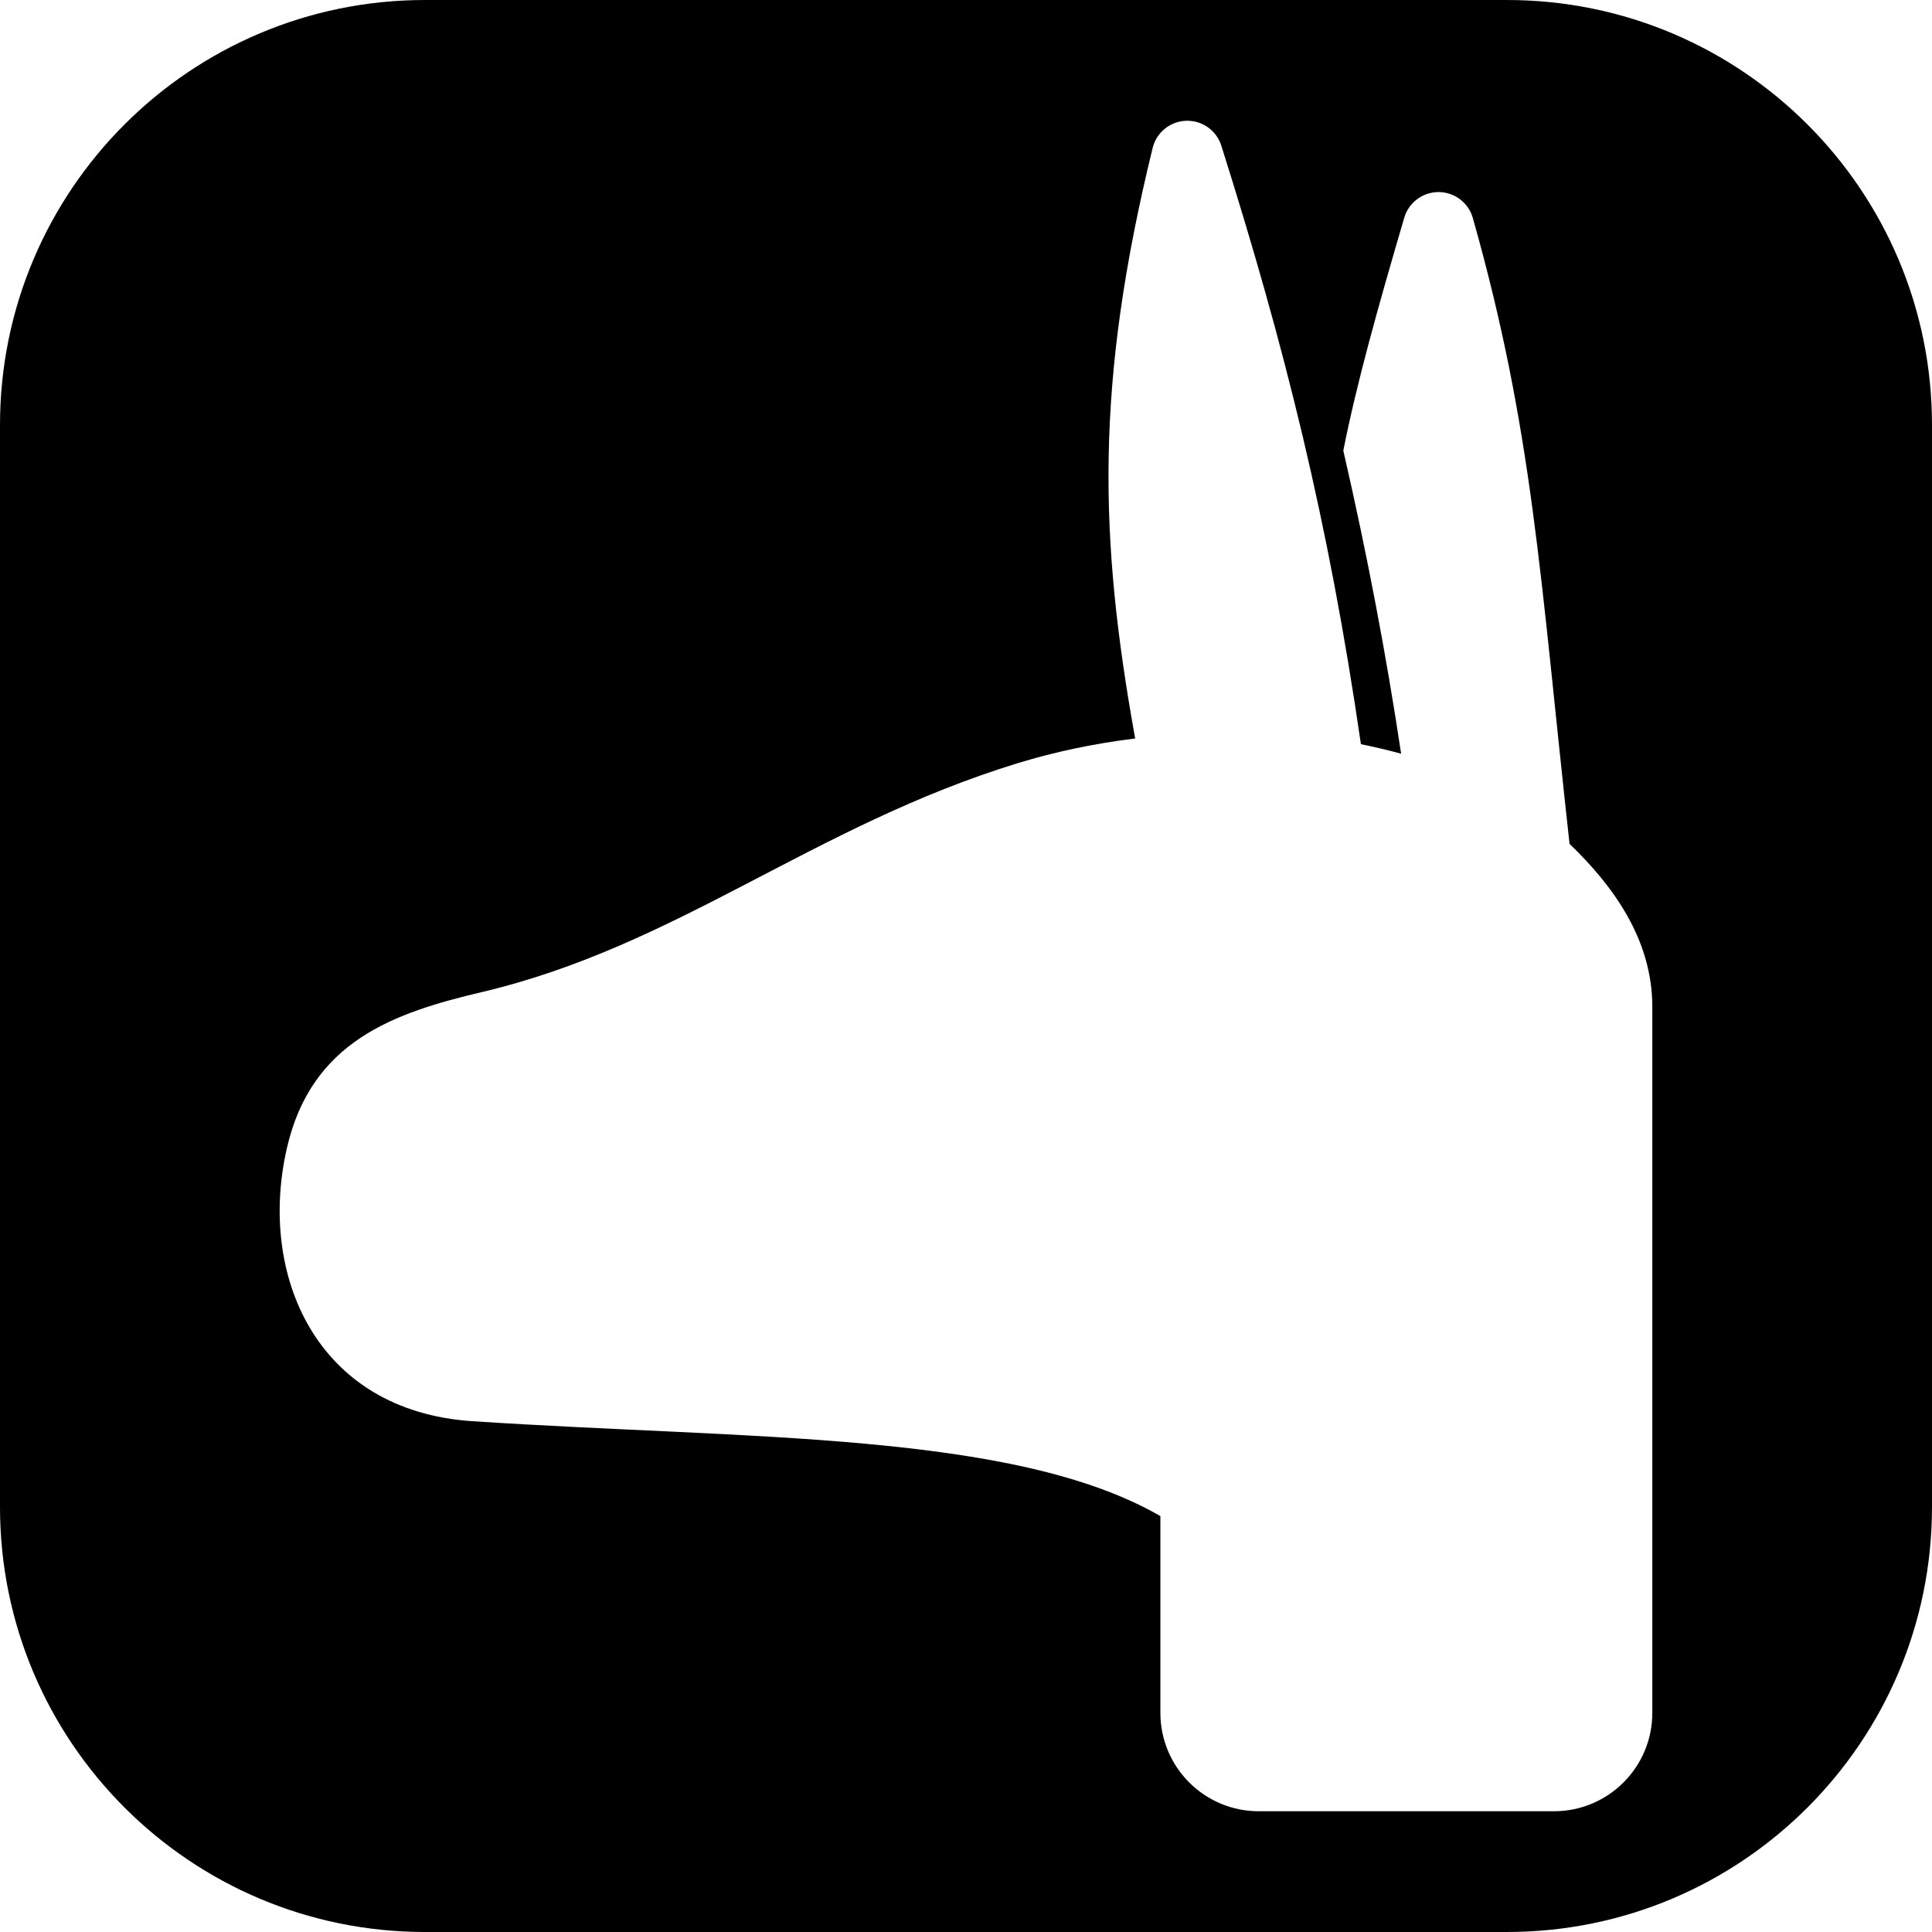
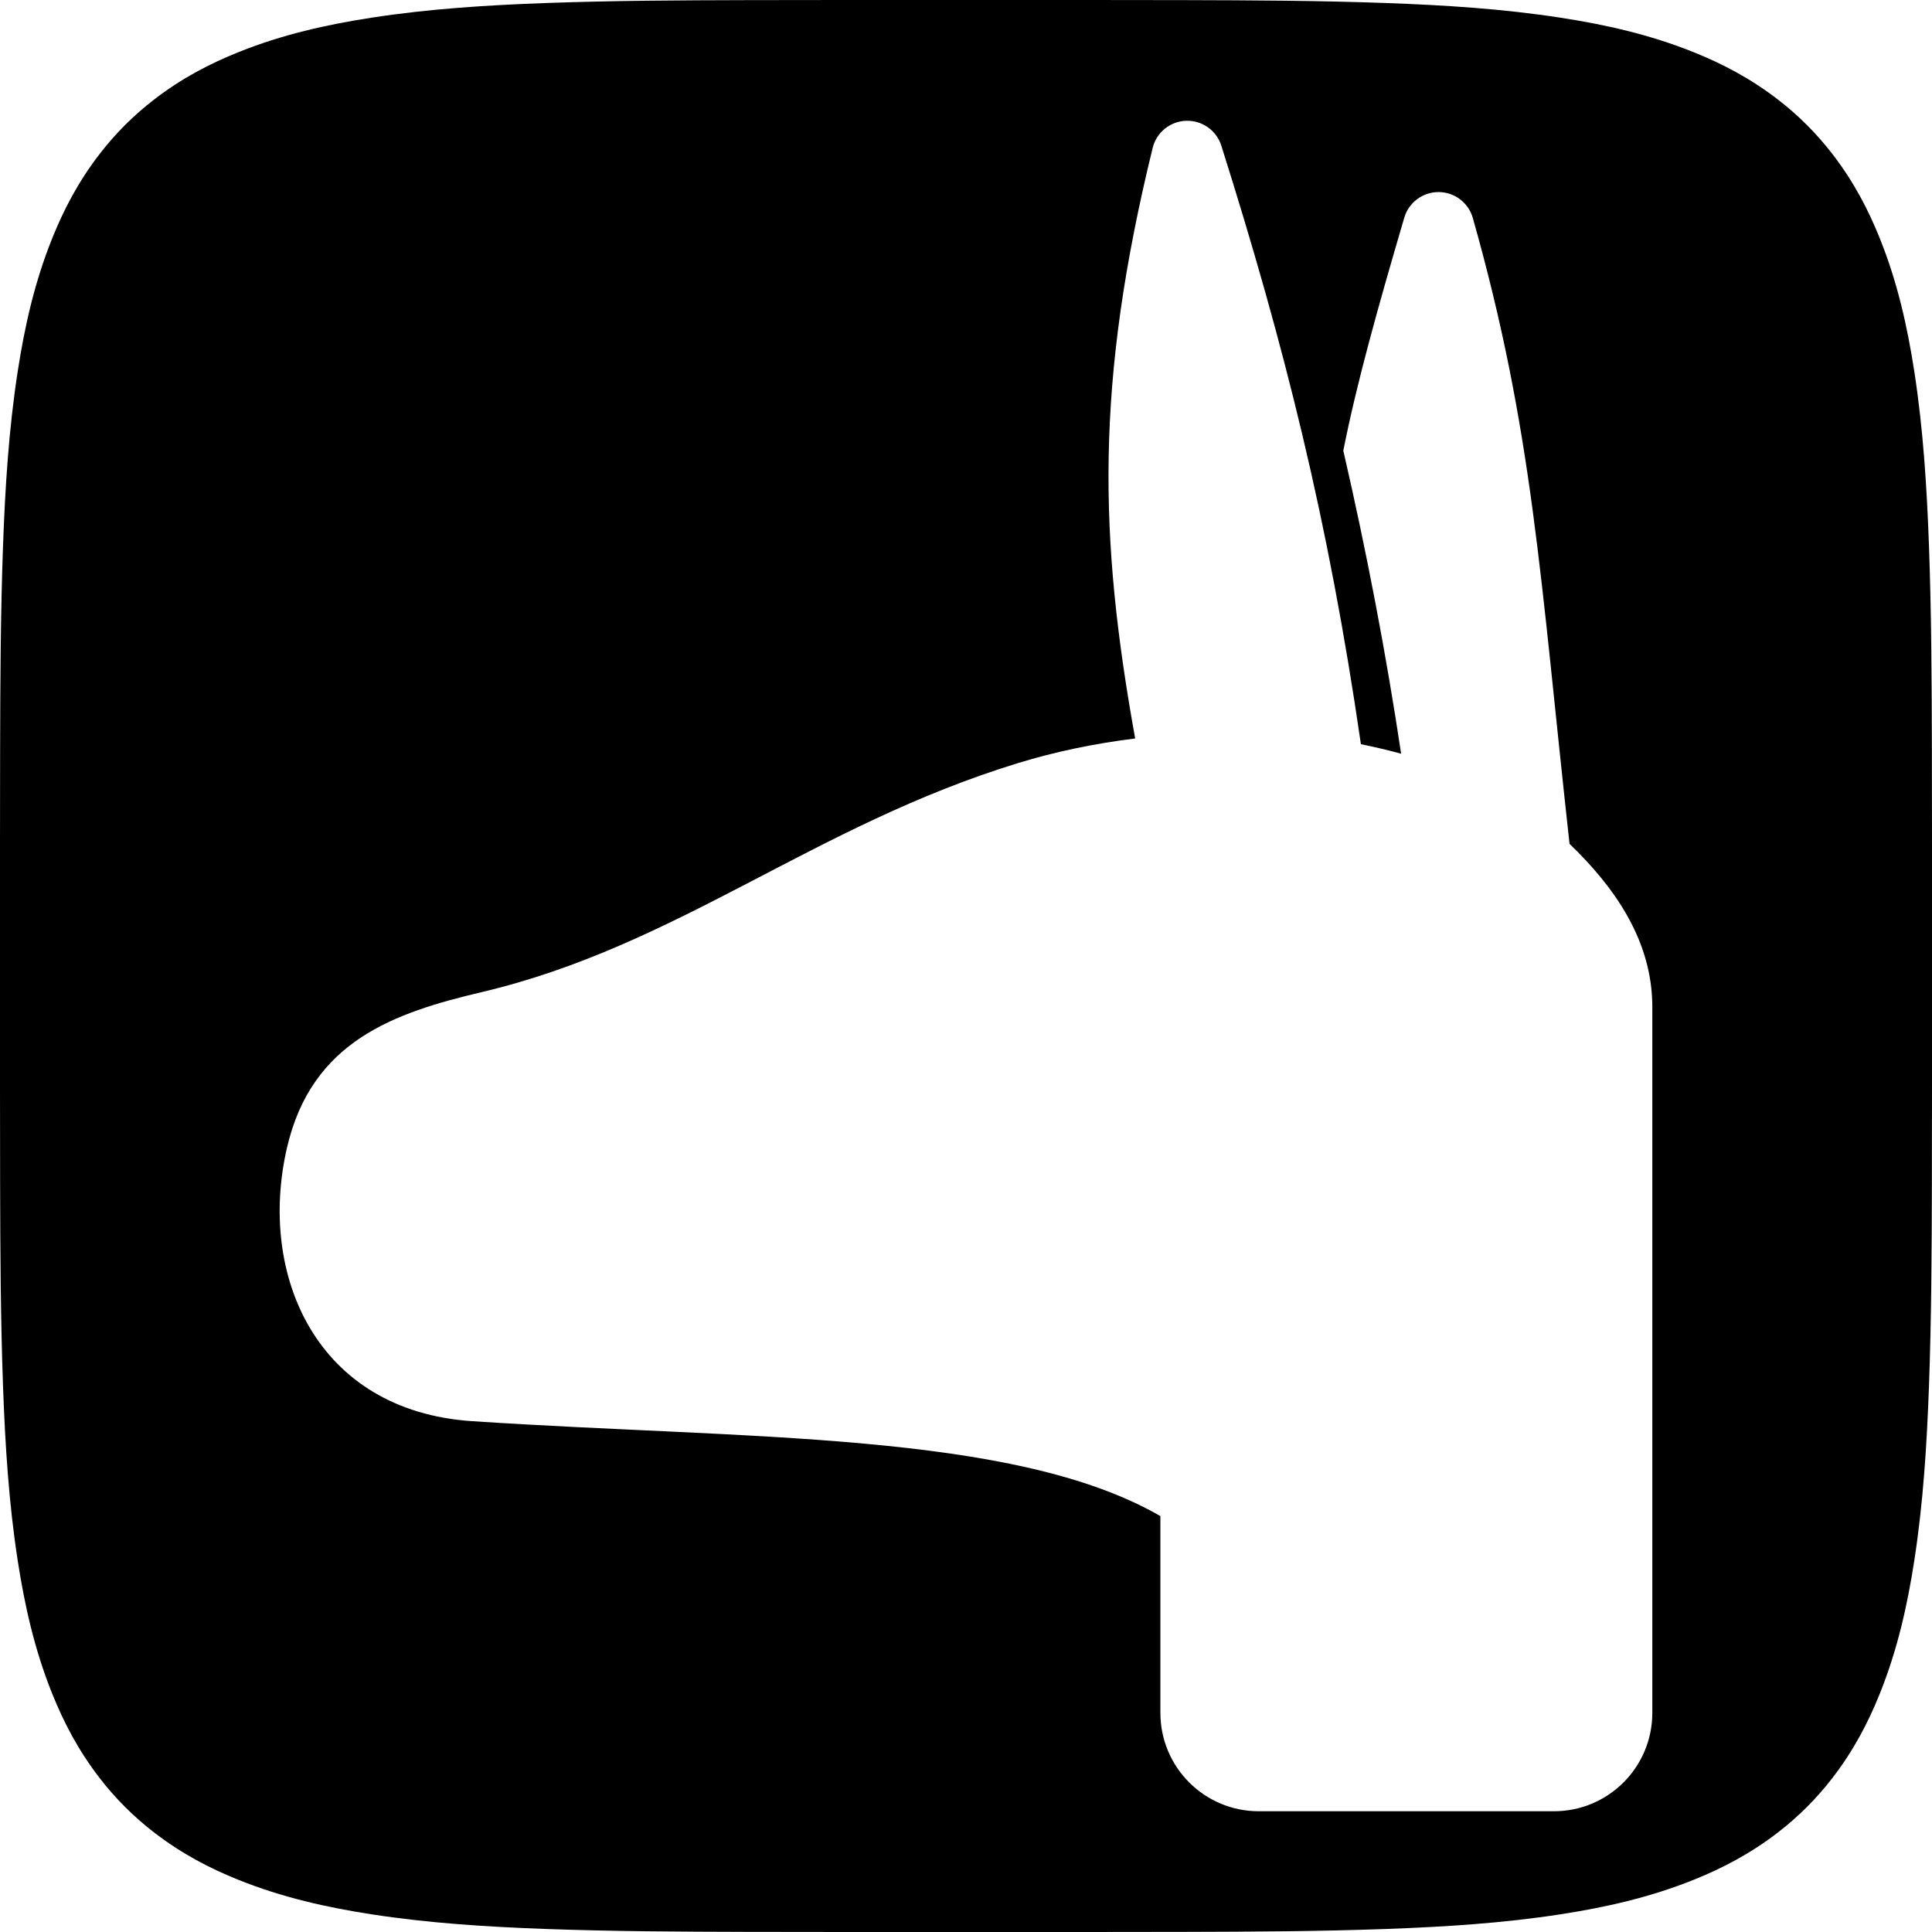
<svg xmlns="http://www.w3.org/2000/svg" viewBox="0 0 512 512">
-   <path fill="currentColor" fill-rule="evenodd" d="M112.64 0H399.36A112.64 112.64 0 0 1 512 112.64V399.36A112.64 112.64 0 0 1 399.36 512H112.64A112.64 112.64 0 0 1 0 399.36V112.64A112.64 112.64 0 0 1 112.64 0ZM437.881 453.928L437.881 266.812C437.881 248.846 427.353 234.599 415.943 223.63C408.115 152.693 406.251 114.118 390.318 57.783A9.456 9.456 0 0 0 372.145 57.693C364.983 82.094 359.527 101.584 355.991 119.424C362.251 146.613 367.358 173.387 371.31 199.737C367.843 198.792 364.313 197.972 360.656 197.216C352.043 137.88 340.381 91.504 323.665 38.611A9.456 9.456 0 0 0 305.463 39.212C290.173 101.68 291.23 142.46 300.831 195.703C290.114 197.027 279.642 199.207 269.879 202.196C215.557 218.823 179.581 250.661 127.723 262.904C104.531 268.378 82.555 275.834 76.03 304.258C68.314 337.867 83.794 373.888 125.138 376.628C198.032 381.46 268.492 379.276 307.514 401.781L307.514 453.928A26.073 26.073 0 0 0 333.587 480.001L411.807 480.001A26.073 26.073 0 0 0 437.881 453.928Z" />
+   <path fill="currentColor" fill-rule="evenodd" d="M512 256C512 236.773 512.02 217.546 511.97 198.319C511.924 180.403 511.846 162.486 511.195 144.57C510.636 129.184 509.684 113.799 507.305 98.414C505.48 86.608 502.868 74.802 498.099 62.997C495.102 55.575 491.282 48.154 485.542 40.733C483.584 38.202 481.392 35.67 478.861 33.139C476.33 30.608 473.798 28.416 471.267 26.458C463.846 20.718 456.425 16.898 449.003 13.901C437.198 9.132 425.392 6.52 413.586 4.695C398.201 2.316 382.816 1.364 367.43 0.805C349.514 0.154 331.597 0.076 313.681 0.03C294.454 -0.02 275.227 0 256 0C236.773 0 217.546 -0.02 198.319 0.03C180.403 0.076 162.486 0.154 144.57 0.805C129.184 1.364 113.799 2.316 98.414 4.695C86.608 6.52 74.802 9.132 62.997 13.901C55.575 16.898 48.154 20.718 40.733 26.458C38.202 28.416 35.67 30.608 33.139 33.139C30.608 35.67 28.416 38.202 26.458 40.733C20.718 48.154 16.898 55.575 13.901 62.997C9.132 74.802 6.52 86.608 4.695 98.414C2.316 113.799 1.364 129.184 0.805 144.57C0.154 162.486 0.076 180.403 0.03 198.319C-0.02 217.546 0 236.773 0 256C0 275.227 -0.02 294.454 0.03 313.681C0.076 331.597 0.154 349.514 0.805 367.43C1.364 382.816 2.316 398.201 4.695 413.586C6.52 425.392 9.132 437.198 13.901 449.003C16.898 456.425 20.718 463.846 26.458 471.267C28.416 473.798 30.608 476.33 33.139 478.861C35.67 481.392 38.202 483.584 40.733 485.542C48.154 491.282 55.575 495.102 62.997 498.099C74.802 502.868 86.608 505.48 98.414 507.305C113.799 509.684 129.184 510.636 144.57 511.195C162.486 511.846 180.403 511.924 198.319 511.97C217.546 512.02 236.773 512 256 512C275.227 512 294.454 512.02 313.681 511.97C331.597 511.924 349.514 511.846 367.43 511.195C382.816 510.636 398.201 509.684 413.586 507.305C425.392 505.48 437.198 502.868 449.003 498.099C456.425 495.102 463.846 491.282 471.267 485.542C473.798 483.584 476.33 481.392 478.861 478.861C481.392 476.33 483.584 473.798 485.542 471.267C491.282 463.846 495.102 456.425 498.099 449.003C502.868 437.198 505.48 425.392 507.305 413.586C509.684 398.201 510.636 382.816 511.195 367.43C511.846 349.514 511.924 331.597 511.97 313.681C512.02 294.454 512 275.227 512 256ZM437.881 453.928L437.881 266.812C437.881 248.846 427.353 234.599 415.943 223.63C408.115 152.693 406.251 114.118 390.318 57.783A9.456 9.456 0 0 0 372.145 57.693C364.983 82.094 359.527 101.584 355.991 119.424C362.251 146.613 367.358 173.387 371.31 199.737C367.843 198.792 364.313 197.972 360.656 197.216C352.043 137.88 340.381 91.504 323.665 38.611A9.456 9.456 0 0 0 305.463 39.212C290.173 101.68 291.23 142.46 300.831 195.703C290.114 197.027 279.642 199.207 269.879 202.196C215.557 218.823 179.581 250.661 127.723 262.904C104.531 268.378 82.555 275.834 76.03 304.258C68.314 337.867 83.794 373.888 125.138 376.628C198.032 381.46 268.492 379.276 307.514 401.781L307.514 453.928A26.073 26.073 0 0 0 333.587 480.001L411.807 480.001A26.073 26.073 0 0 0 437.881 453.928Z" />
  <path class="lmaa-icon-head" fill="none" d="M437.881 453.928L437.881 266.812C437.881 248.846 427.353 234.599 415.943 223.63C408.115 152.693 406.251 114.118 390.318 57.783A9.456 9.456 0 0 0 372.145 57.693C364.983 82.094 359.527 101.584 355.991 119.424C362.251 146.613 367.358 173.387 371.31 199.737C367.843 198.792 364.313 197.972 360.656 197.216C352.043 137.88 340.381 91.504 323.665 38.611A9.456 9.456 0 0 0 305.463 39.212C290.173 101.68 291.23 142.46 300.831 195.703C290.114 197.027 279.642 199.207 269.879 202.196C215.557 218.823 179.581 250.661 127.723 262.904C104.531 268.378 82.555 275.834 76.03 304.258C68.314 337.867 83.794 373.888 125.138 376.628C198.032 381.46 268.492 379.276 307.514 401.781L307.514 453.928A26.073 26.073 0 0 0 333.587 480.001L411.807 480.001A26.073 26.073 0 0 0 437.881 453.928Z" />
</svg>
